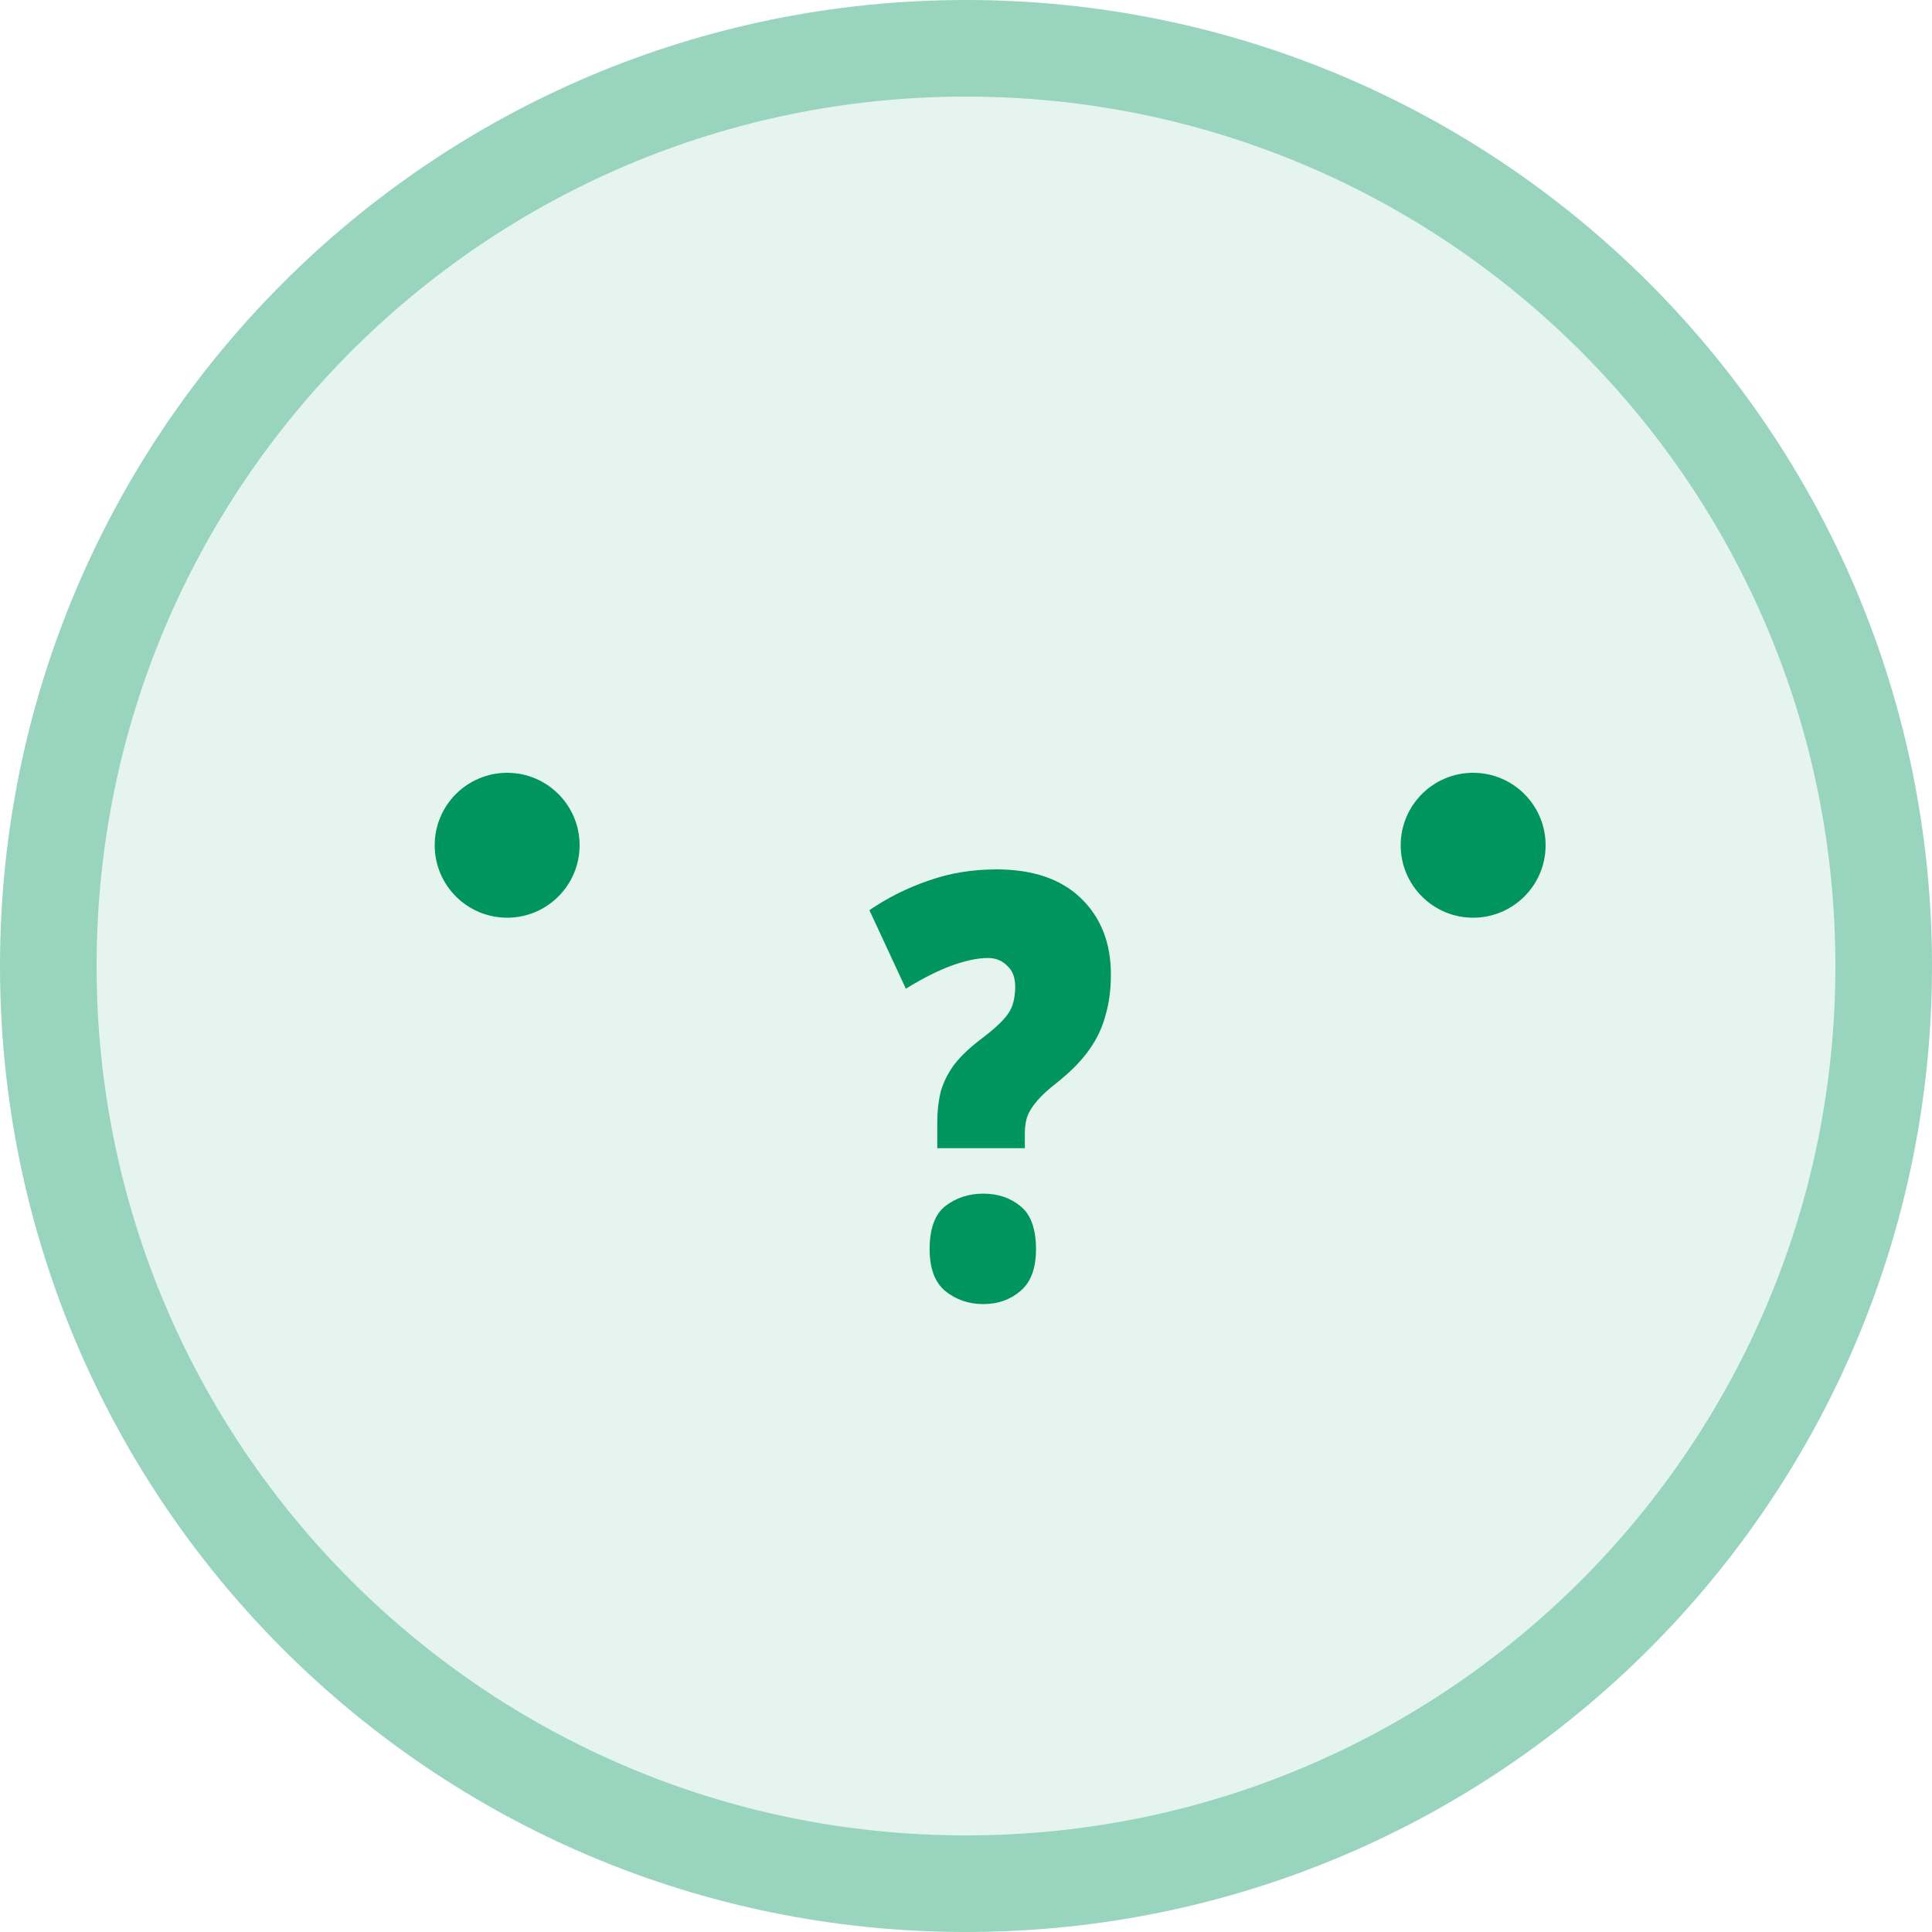
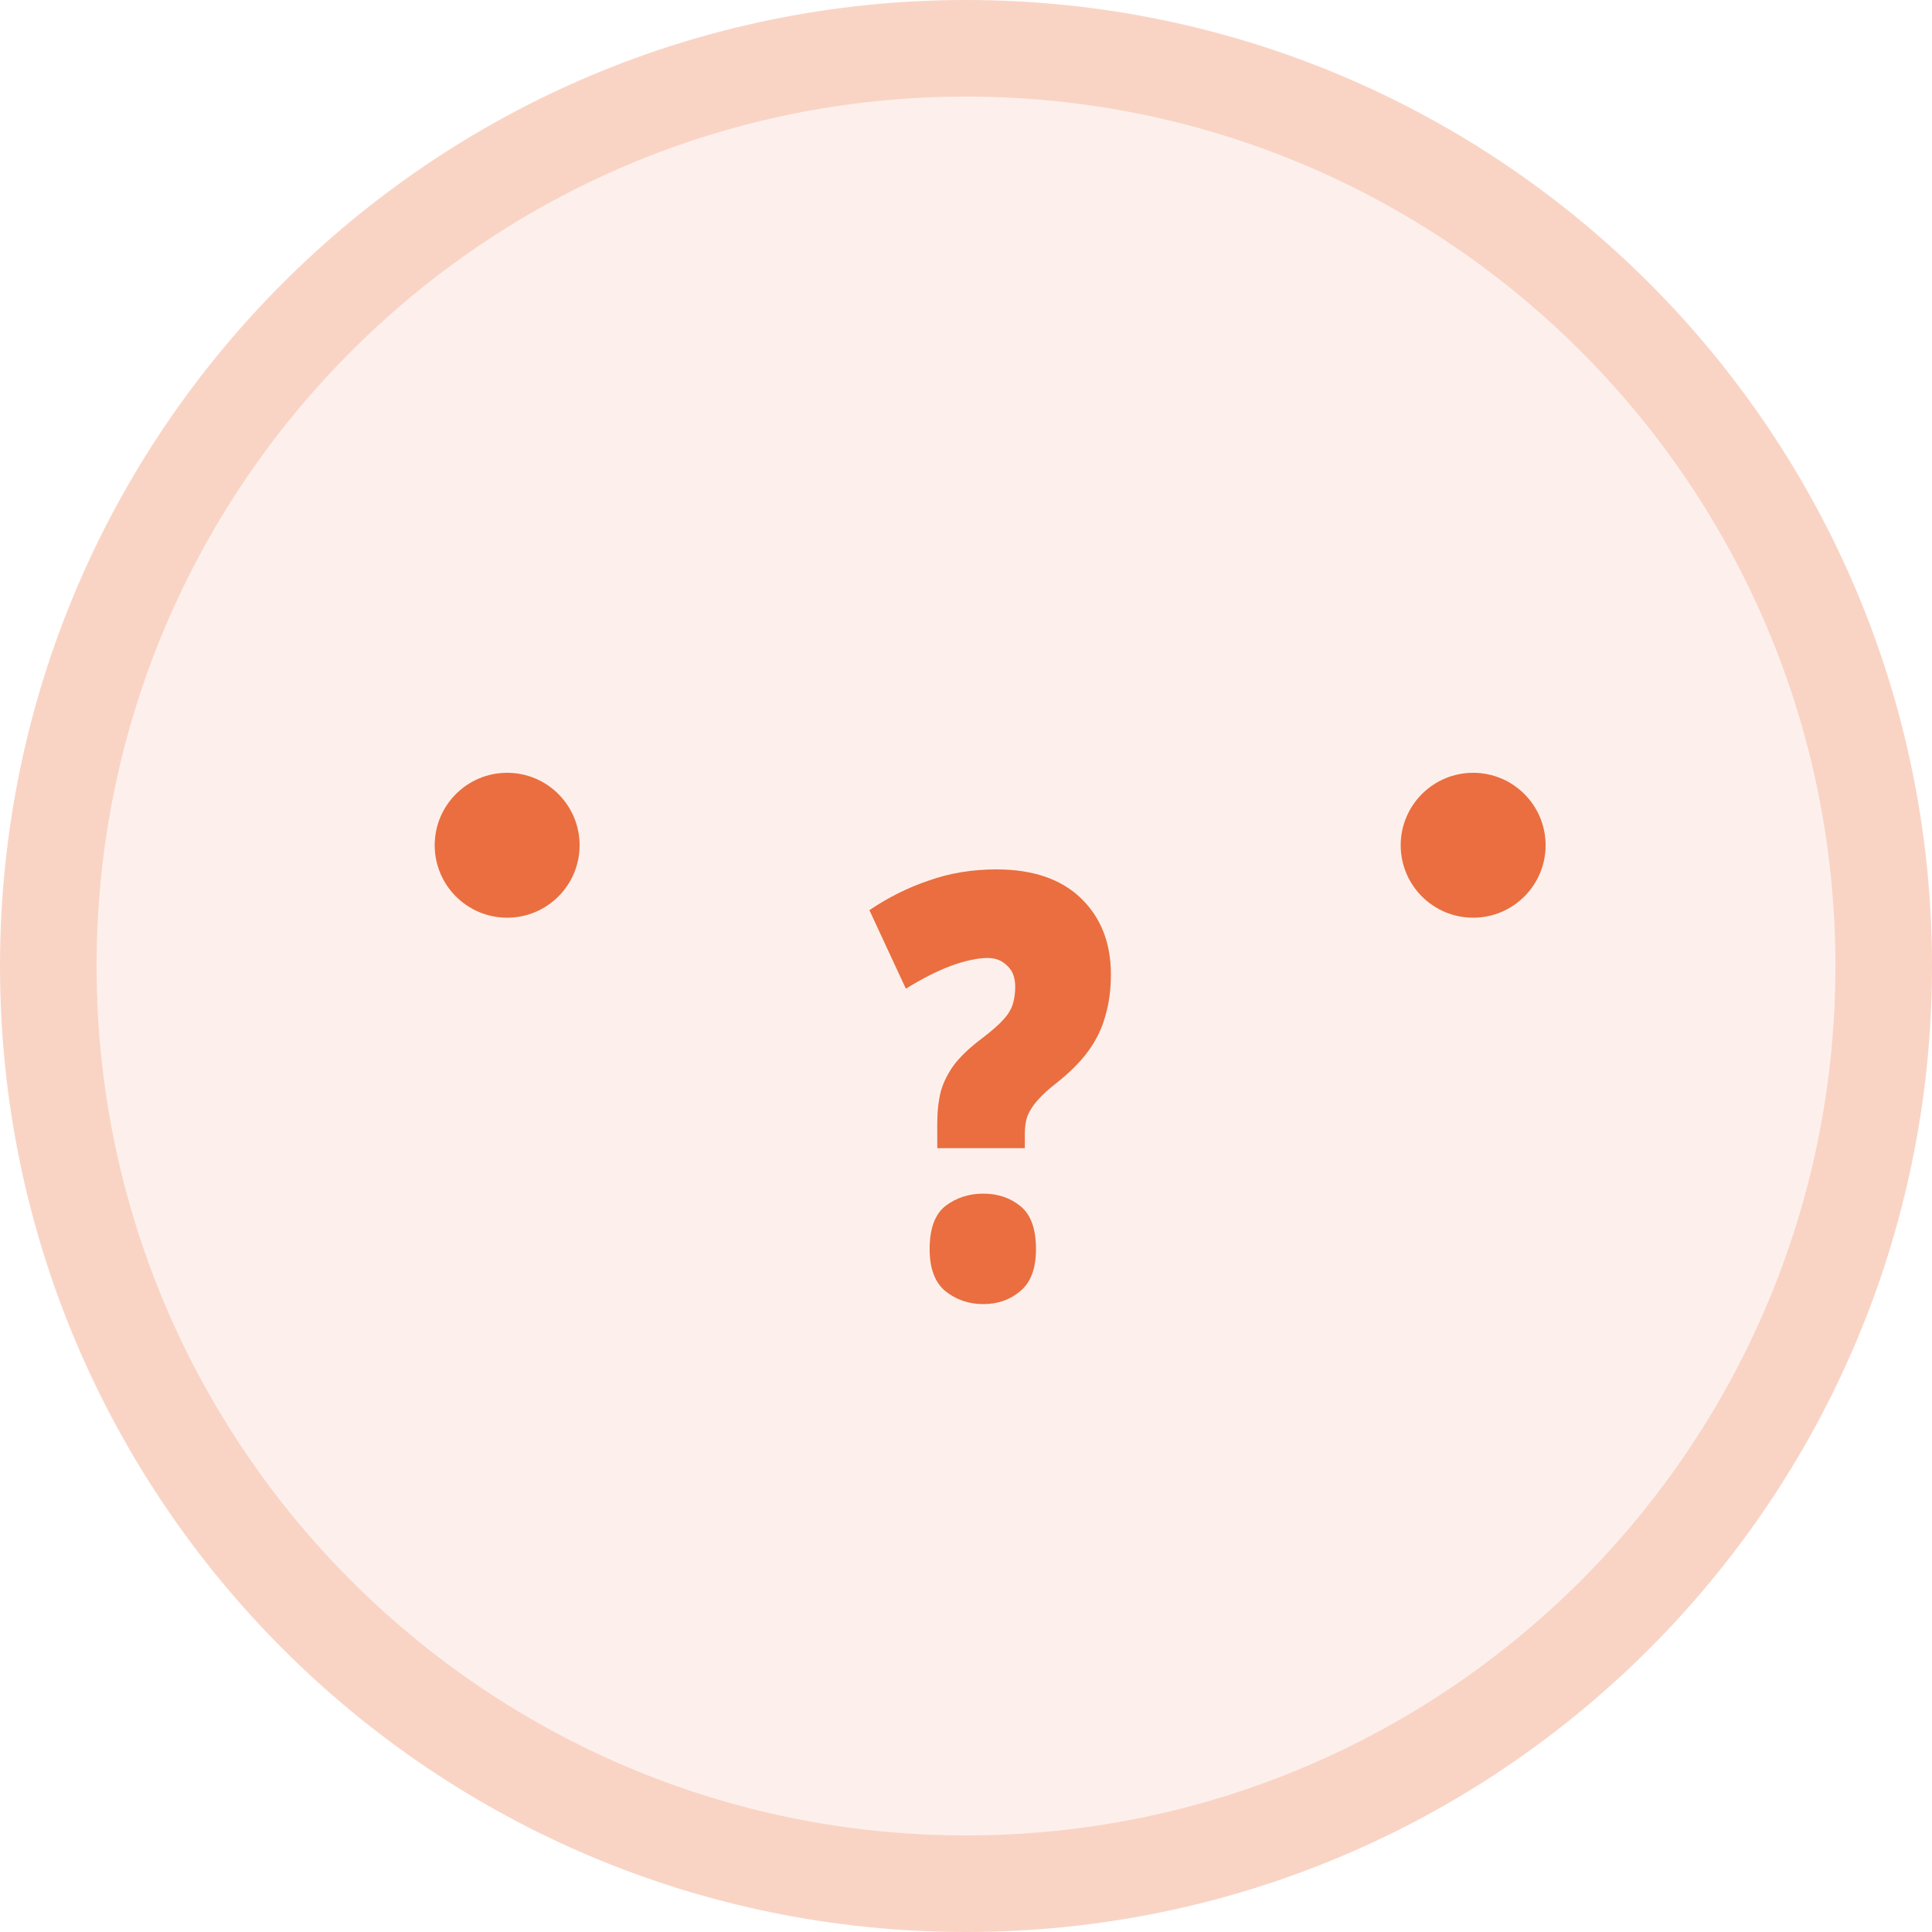
<svg xmlns="http://www.w3.org/2000/svg" width="40" height="40" viewBox="0 0 40 40" fill="none">
-   <circle cx="20" cy="20" r="19" fill="#E5F4EF" stroke="#99D4BF" stroke-width="2" />
-   <path d="M12 17.5C12 18.328 11.328 19 10.5 19C9.672 19 9 18.328 9 17.5C9 16.672 9.672 16 10.5 16C11.328 16 12 16.672 12 17.5Z" fill="#00945F" />
-   <path d="M32 17.5C32 18.328 31.328 19 30.5 19C29.672 19 29 18.328 29 17.5C29 16.672 29.672 16 30.5 16C31.328 16 32 16.672 32 17.5Z" fill="#00945F" />
-   <path d="M19.405 23.258C19.405 23.014 19.429 22.794 19.478 22.598C19.534 22.402 19.628 22.215 19.761 22.035C19.901 21.856 20.096 21.673 20.348 21.485C20.53 21.346 20.669 21.224 20.767 21.118C20.865 21.012 20.931 20.906 20.966 20.8C21.001 20.686 21.019 20.564 21.019 20.433C21.019 20.238 20.963 20.091 20.851 19.993C20.746 19.887 20.614 19.834 20.453 19.834C20.243 19.834 19.992 19.887 19.698 19.993C19.412 20.099 19.097 20.258 18.755 20.47L18 18.844C18.384 18.583 18.793 18.379 19.226 18.232C19.66 18.077 20.128 18 20.631 18C21.386 18 21.969 18.2 22.382 18.599C22.794 18.999 23 19.524 23 20.177C23 20.486 22.962 20.772 22.885 21.033C22.815 21.294 22.696 21.538 22.528 21.766C22.368 21.986 22.147 22.206 21.868 22.427C21.7 22.557 21.567 22.679 21.47 22.794C21.379 22.899 21.312 23.005 21.27 23.111C21.235 23.217 21.218 23.336 21.218 23.466V23.772H19.405V23.258ZM19.247 25.863C19.247 25.439 19.356 25.141 19.572 24.97C19.796 24.799 20.058 24.713 20.358 24.713C20.659 24.713 20.914 24.799 21.124 24.97C21.34 25.141 21.449 25.439 21.449 25.863C21.449 26.262 21.34 26.552 21.124 26.731C20.914 26.91 20.659 27 20.358 27C20.058 27 19.796 26.91 19.572 26.731C19.356 26.552 19.247 26.262 19.247 25.863Z" fill="#00945F" />
+   <circle cx="20" cy="20" r="19" fill="#FDF0EC" stroke="#F9D4C5" stroke-width="2" />
+   <path d="M12 17.5C12 18.328 11.328 19 10.5 19C9.672 19 9 18.328 9 17.5C9 16.672 9.672 16 10.5 16C11.328 16 12 16.672 12 17.5Z" fill="#EA6E3F" />
+   <path d="M32 17.5C32 18.328 31.328 19 30.5 19C29.672 19 29 18.328 29 17.5C29 16.672 29.672 16 30.5 16C31.328 16 32 16.672 32 17.5Z" fill="#EA6E3F" />
+   <path d="M19.405 23.258C19.405 23.014 19.429 22.794 19.478 22.598C19.534 22.402 19.628 22.215 19.761 22.035C19.901 21.856 20.096 21.673 20.348 21.485C20.53 21.346 20.669 21.224 20.767 21.118C20.865 21.012 20.931 20.906 20.966 20.8C21.001 20.686 21.019 20.564 21.019 20.433C21.019 20.238 20.963 20.091 20.851 19.993C20.746 19.887 20.614 19.834 20.453 19.834C20.243 19.834 19.992 19.887 19.698 19.993C19.412 20.099 19.097 20.258 18.755 20.47L18 18.844C18.384 18.583 18.793 18.379 19.226 18.232C19.66 18.077 20.128 18 20.631 18C21.386 18 21.969 18.2 22.382 18.599C22.794 18.999 23 19.524 23 20.177C23 20.486 22.962 20.772 22.885 21.033C22.815 21.294 22.696 21.538 22.528 21.766C22.368 21.986 22.147 22.206 21.868 22.427C21.7 22.557 21.567 22.679 21.47 22.794C21.379 22.899 21.312 23.005 21.27 23.111C21.235 23.217 21.218 23.336 21.218 23.466V23.772H19.405V23.258ZM19.247 25.863C19.247 25.439 19.356 25.141 19.572 24.97C19.796 24.799 20.058 24.713 20.358 24.713C20.659 24.713 20.914 24.799 21.124 24.97C21.34 25.141 21.449 25.439 21.449 25.863C21.449 26.262 21.34 26.552 21.124 26.731C20.914 26.91 20.659 27 20.358 27C20.058 27 19.796 26.91 19.572 26.731C19.356 26.552 19.247 26.262 19.247 25.863Z" fill="#EA6E3F" />
</svg>
